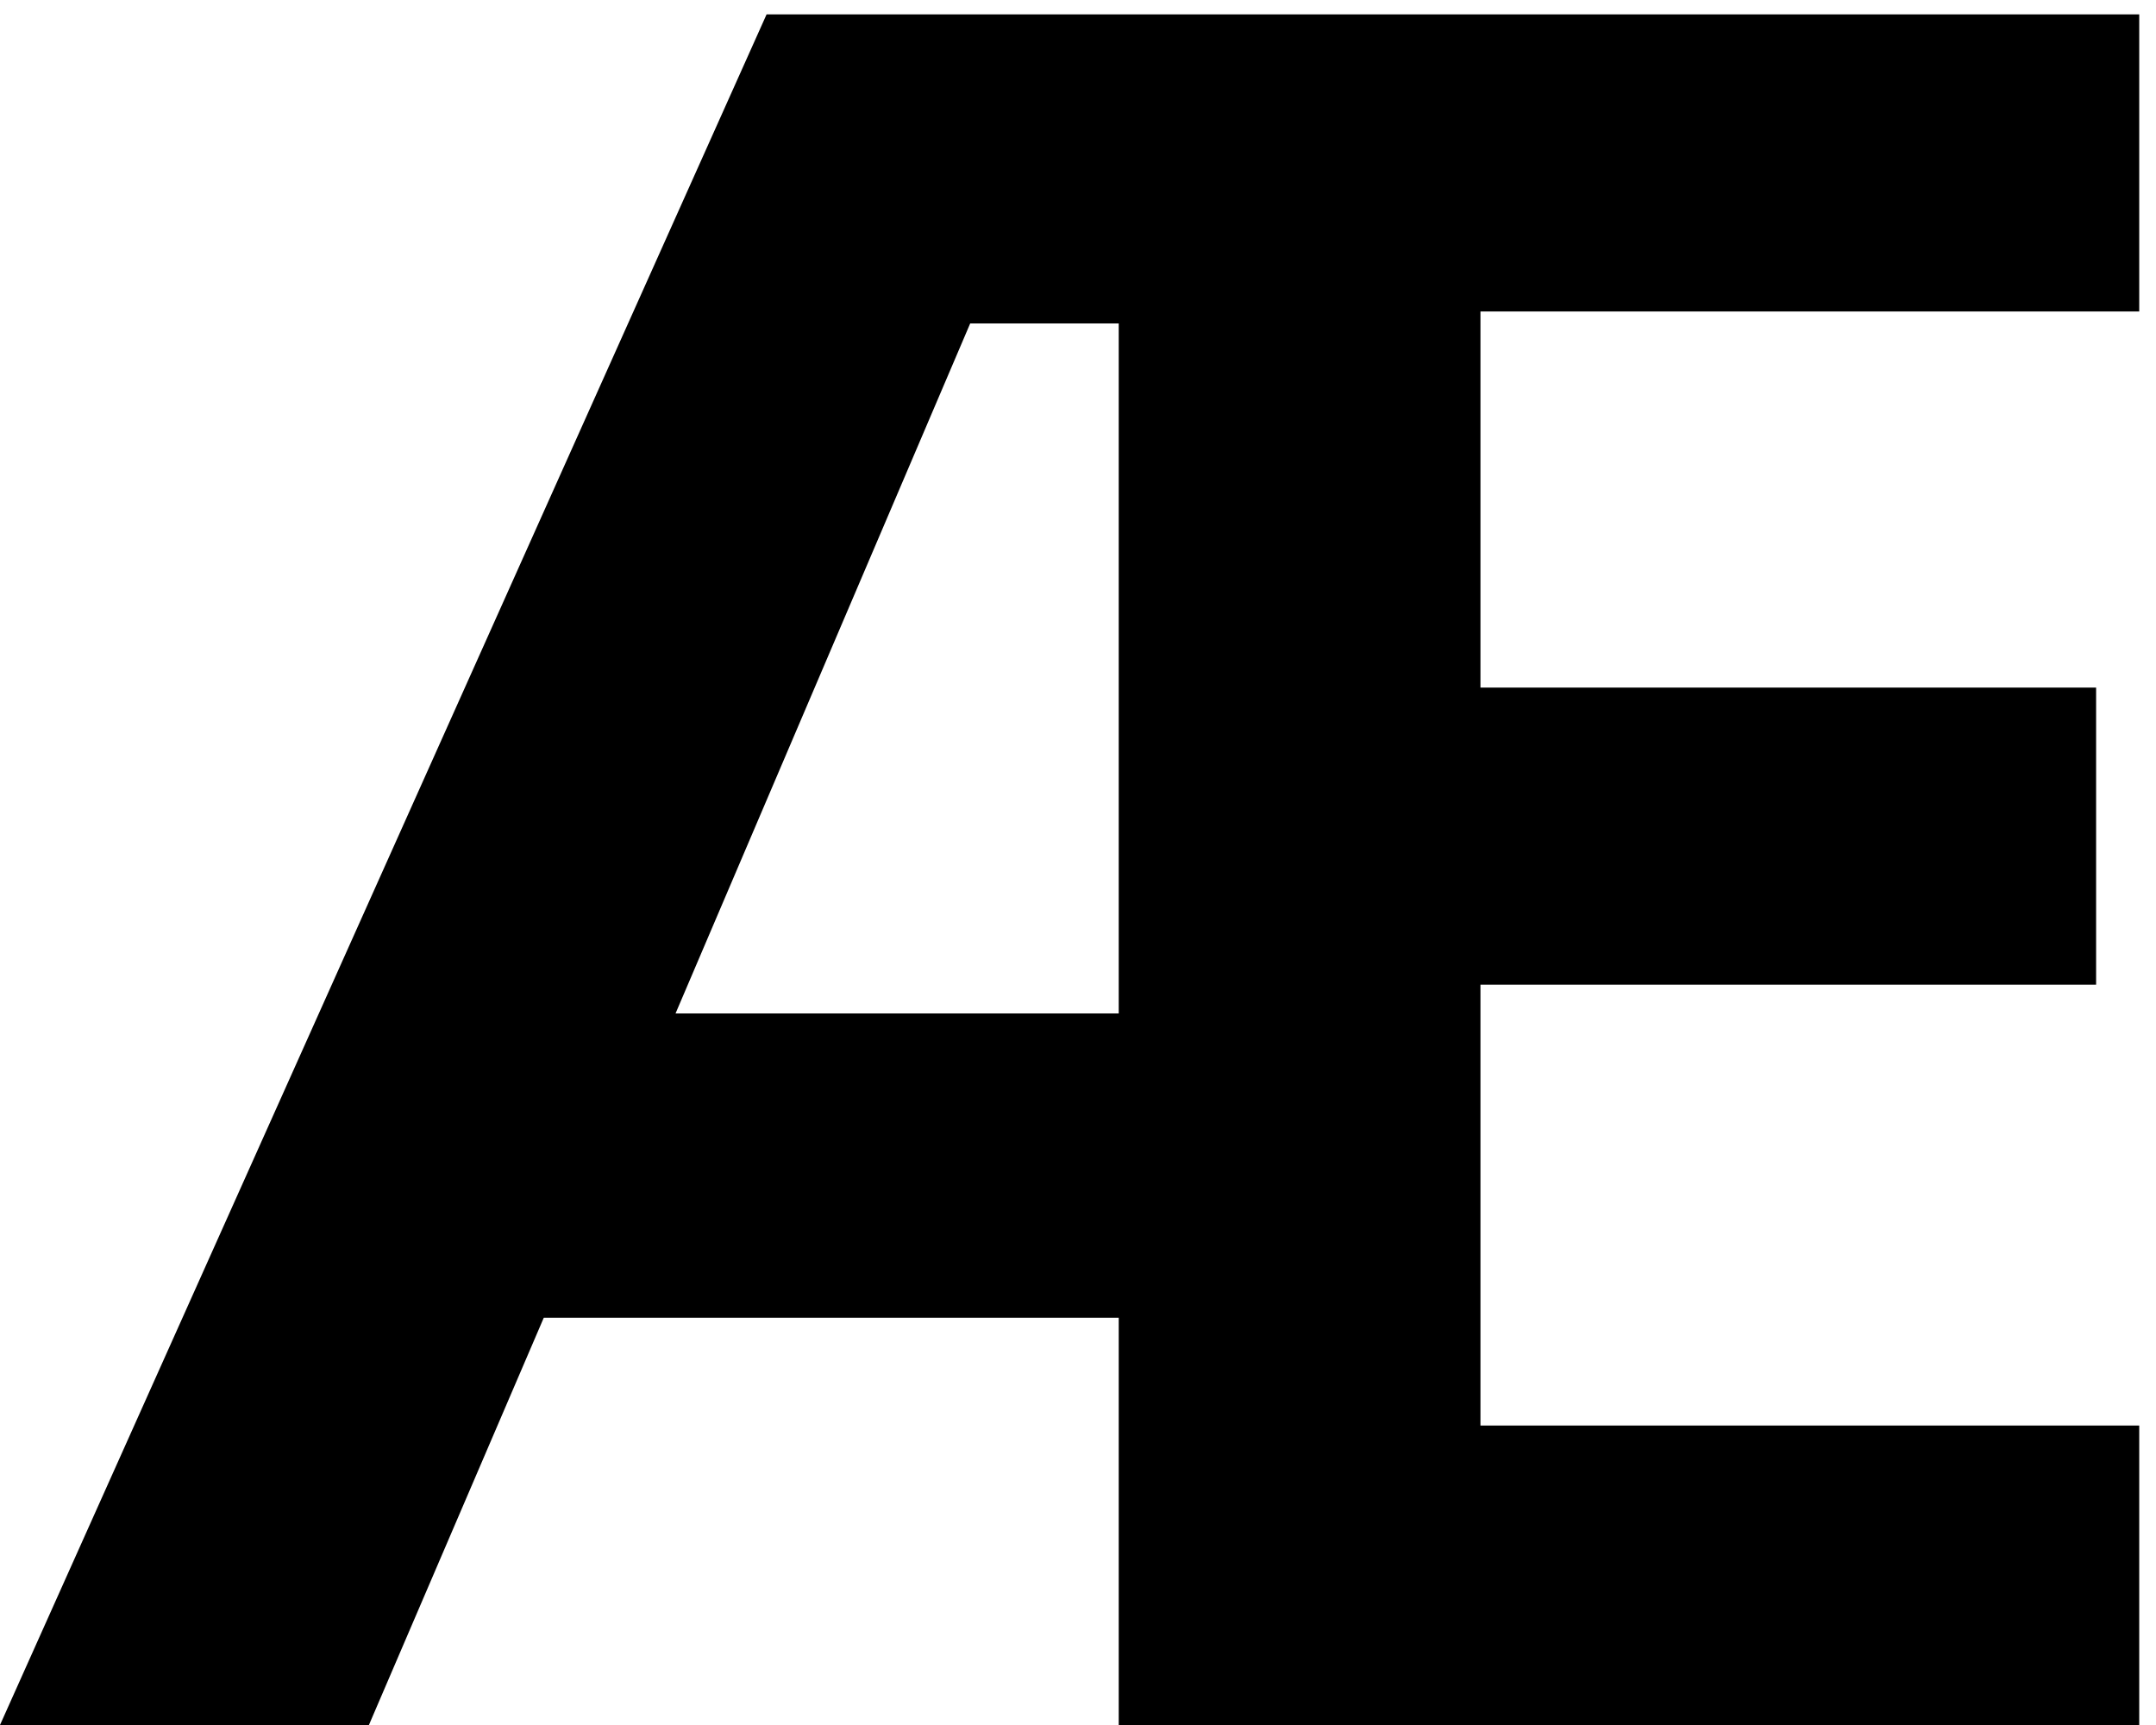
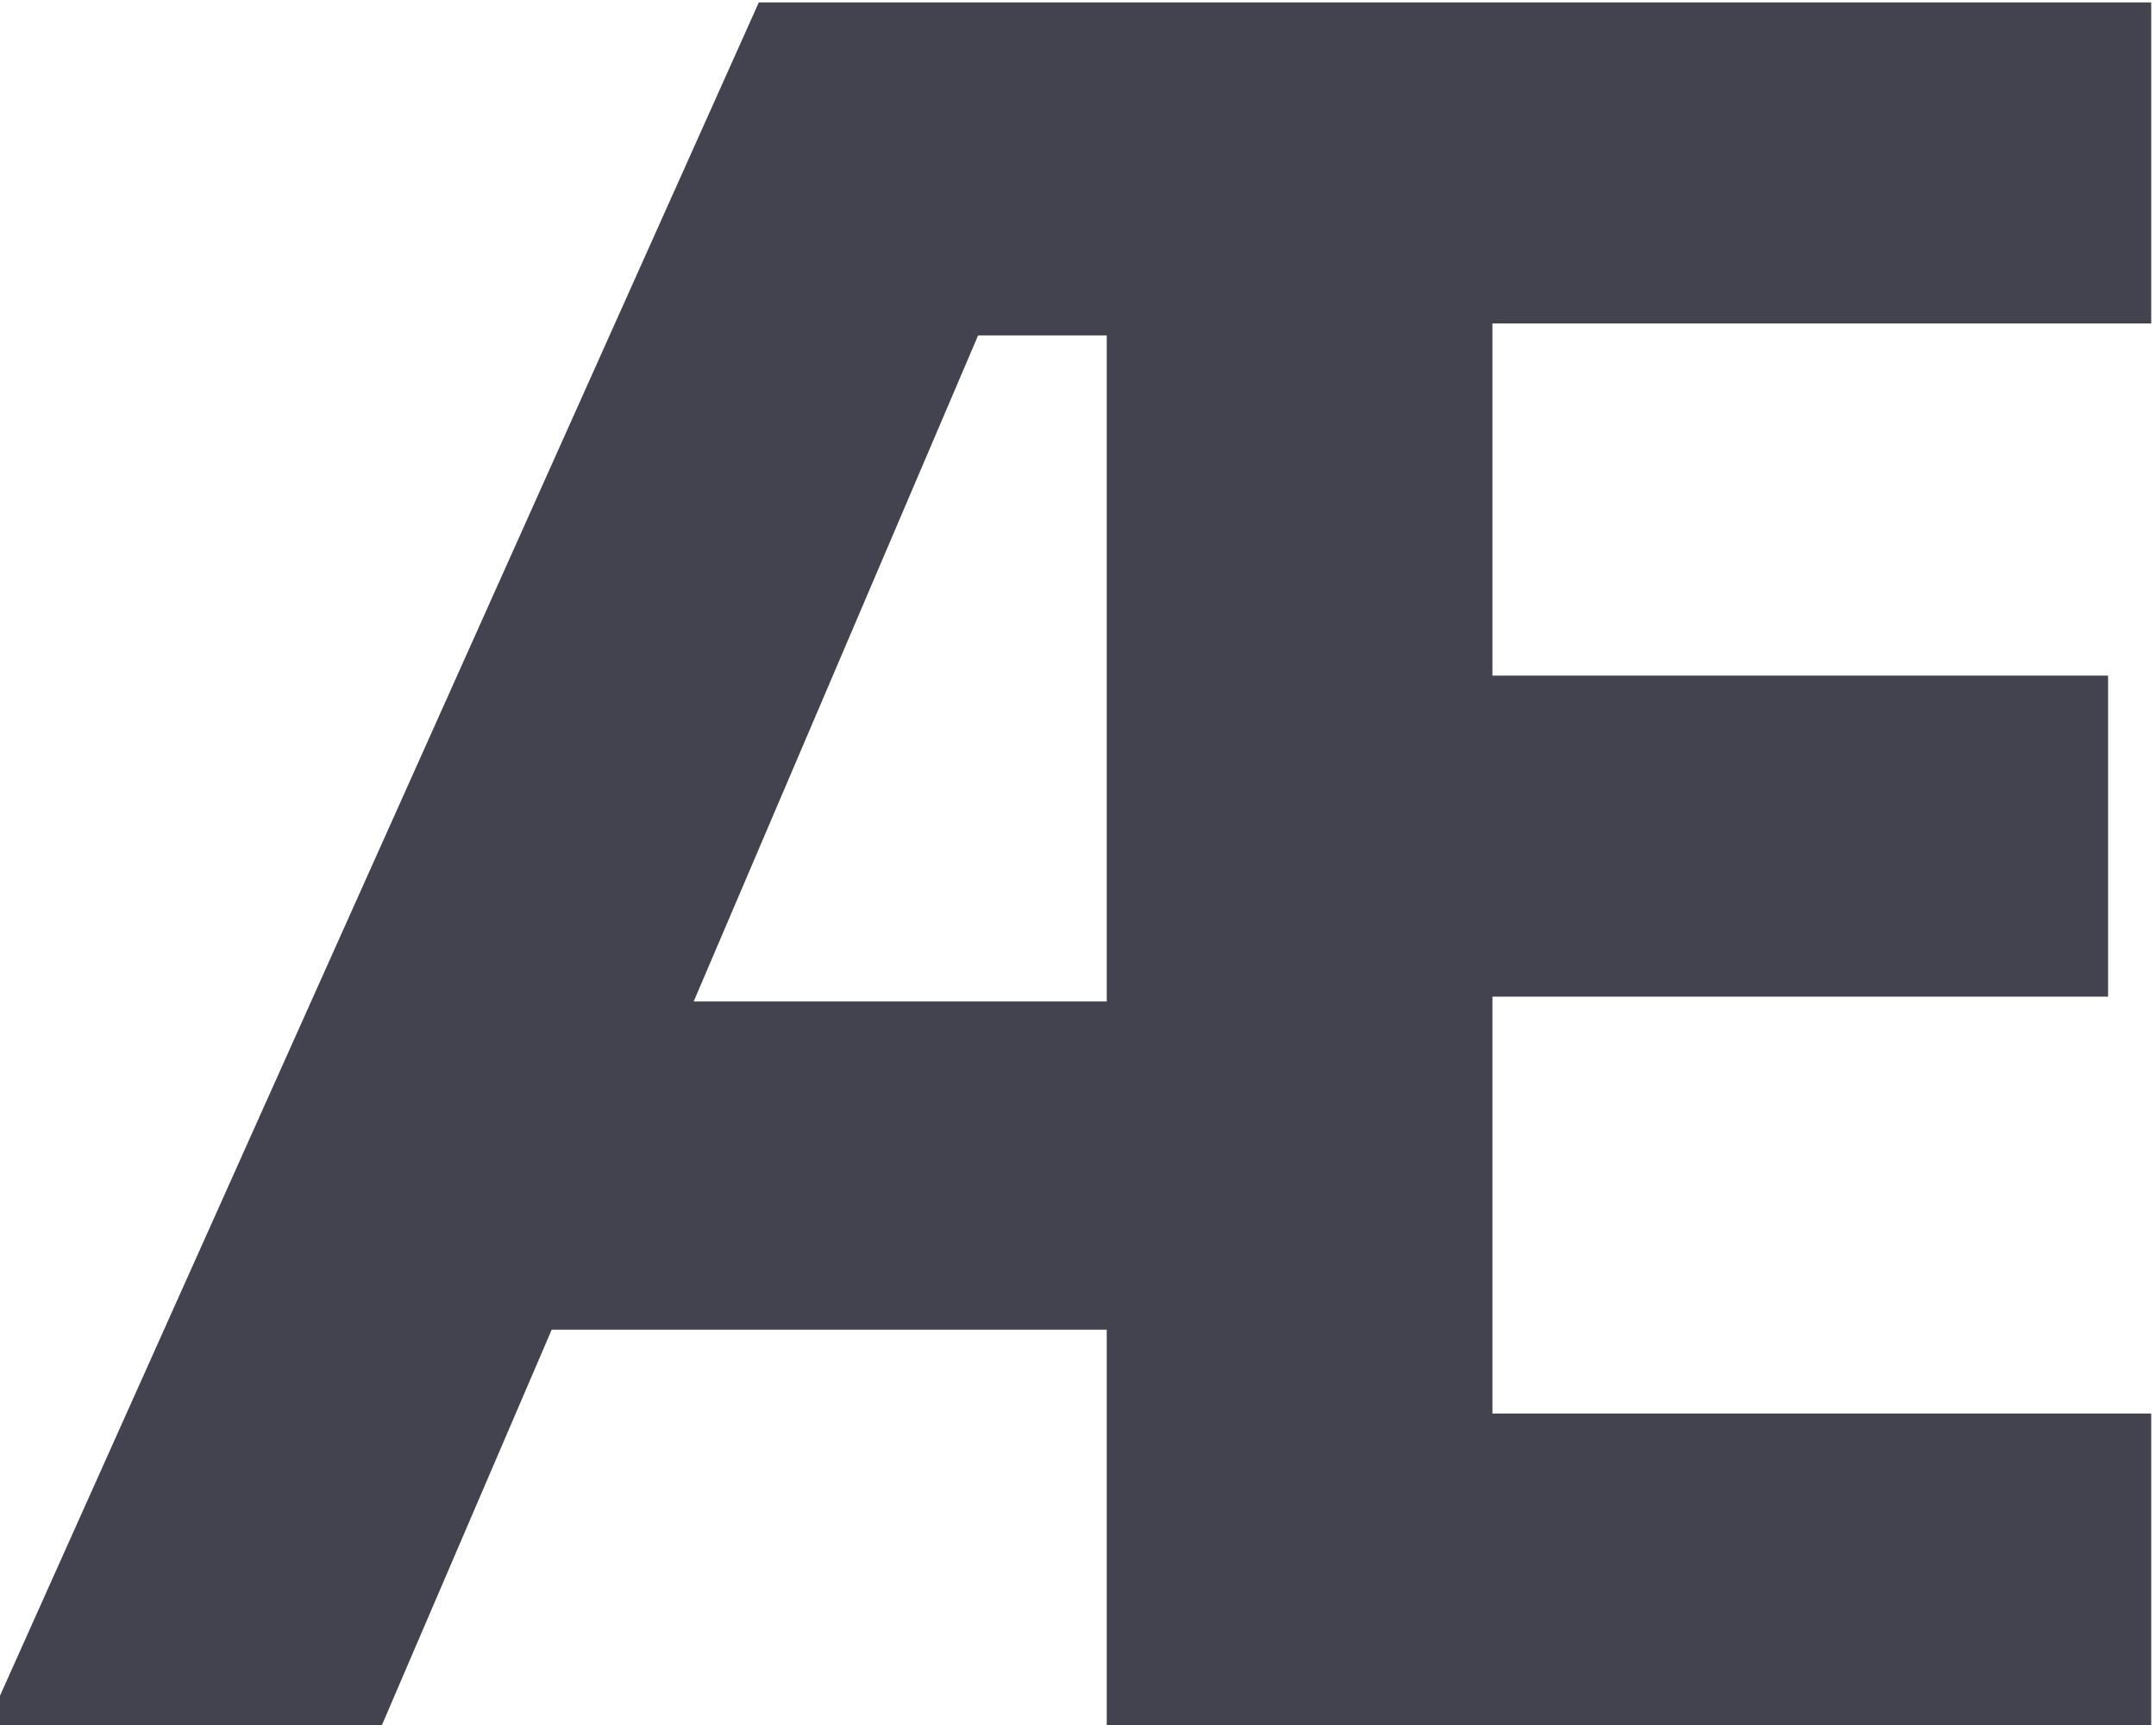
<svg xmlns="http://www.w3.org/2000/svg" fill="none" viewBox="0 0 90 72">
-   <path fill="#000" d="M89.3 72H46.7V55h-24l-7.3 17H0L32 .6h57.3V13H61.8v15.7h25.7v12.4H61.8v18.4h27.5V72ZM28.2 42.3h18.5V13.5h-6.2L28.2 42.3Z" />
+   <path stroke="#42434E" fill="#42434E" d="M89.3 72H46.7V55h-24l-7.3 17H0L32 .6h57.3V13H61.8v15.7h25.7v12.4H61.8v18.4h27.5V72ZM28.2 42.3h18.5V13.5h-6.2L28.2 42.3Z" />
</svg>
